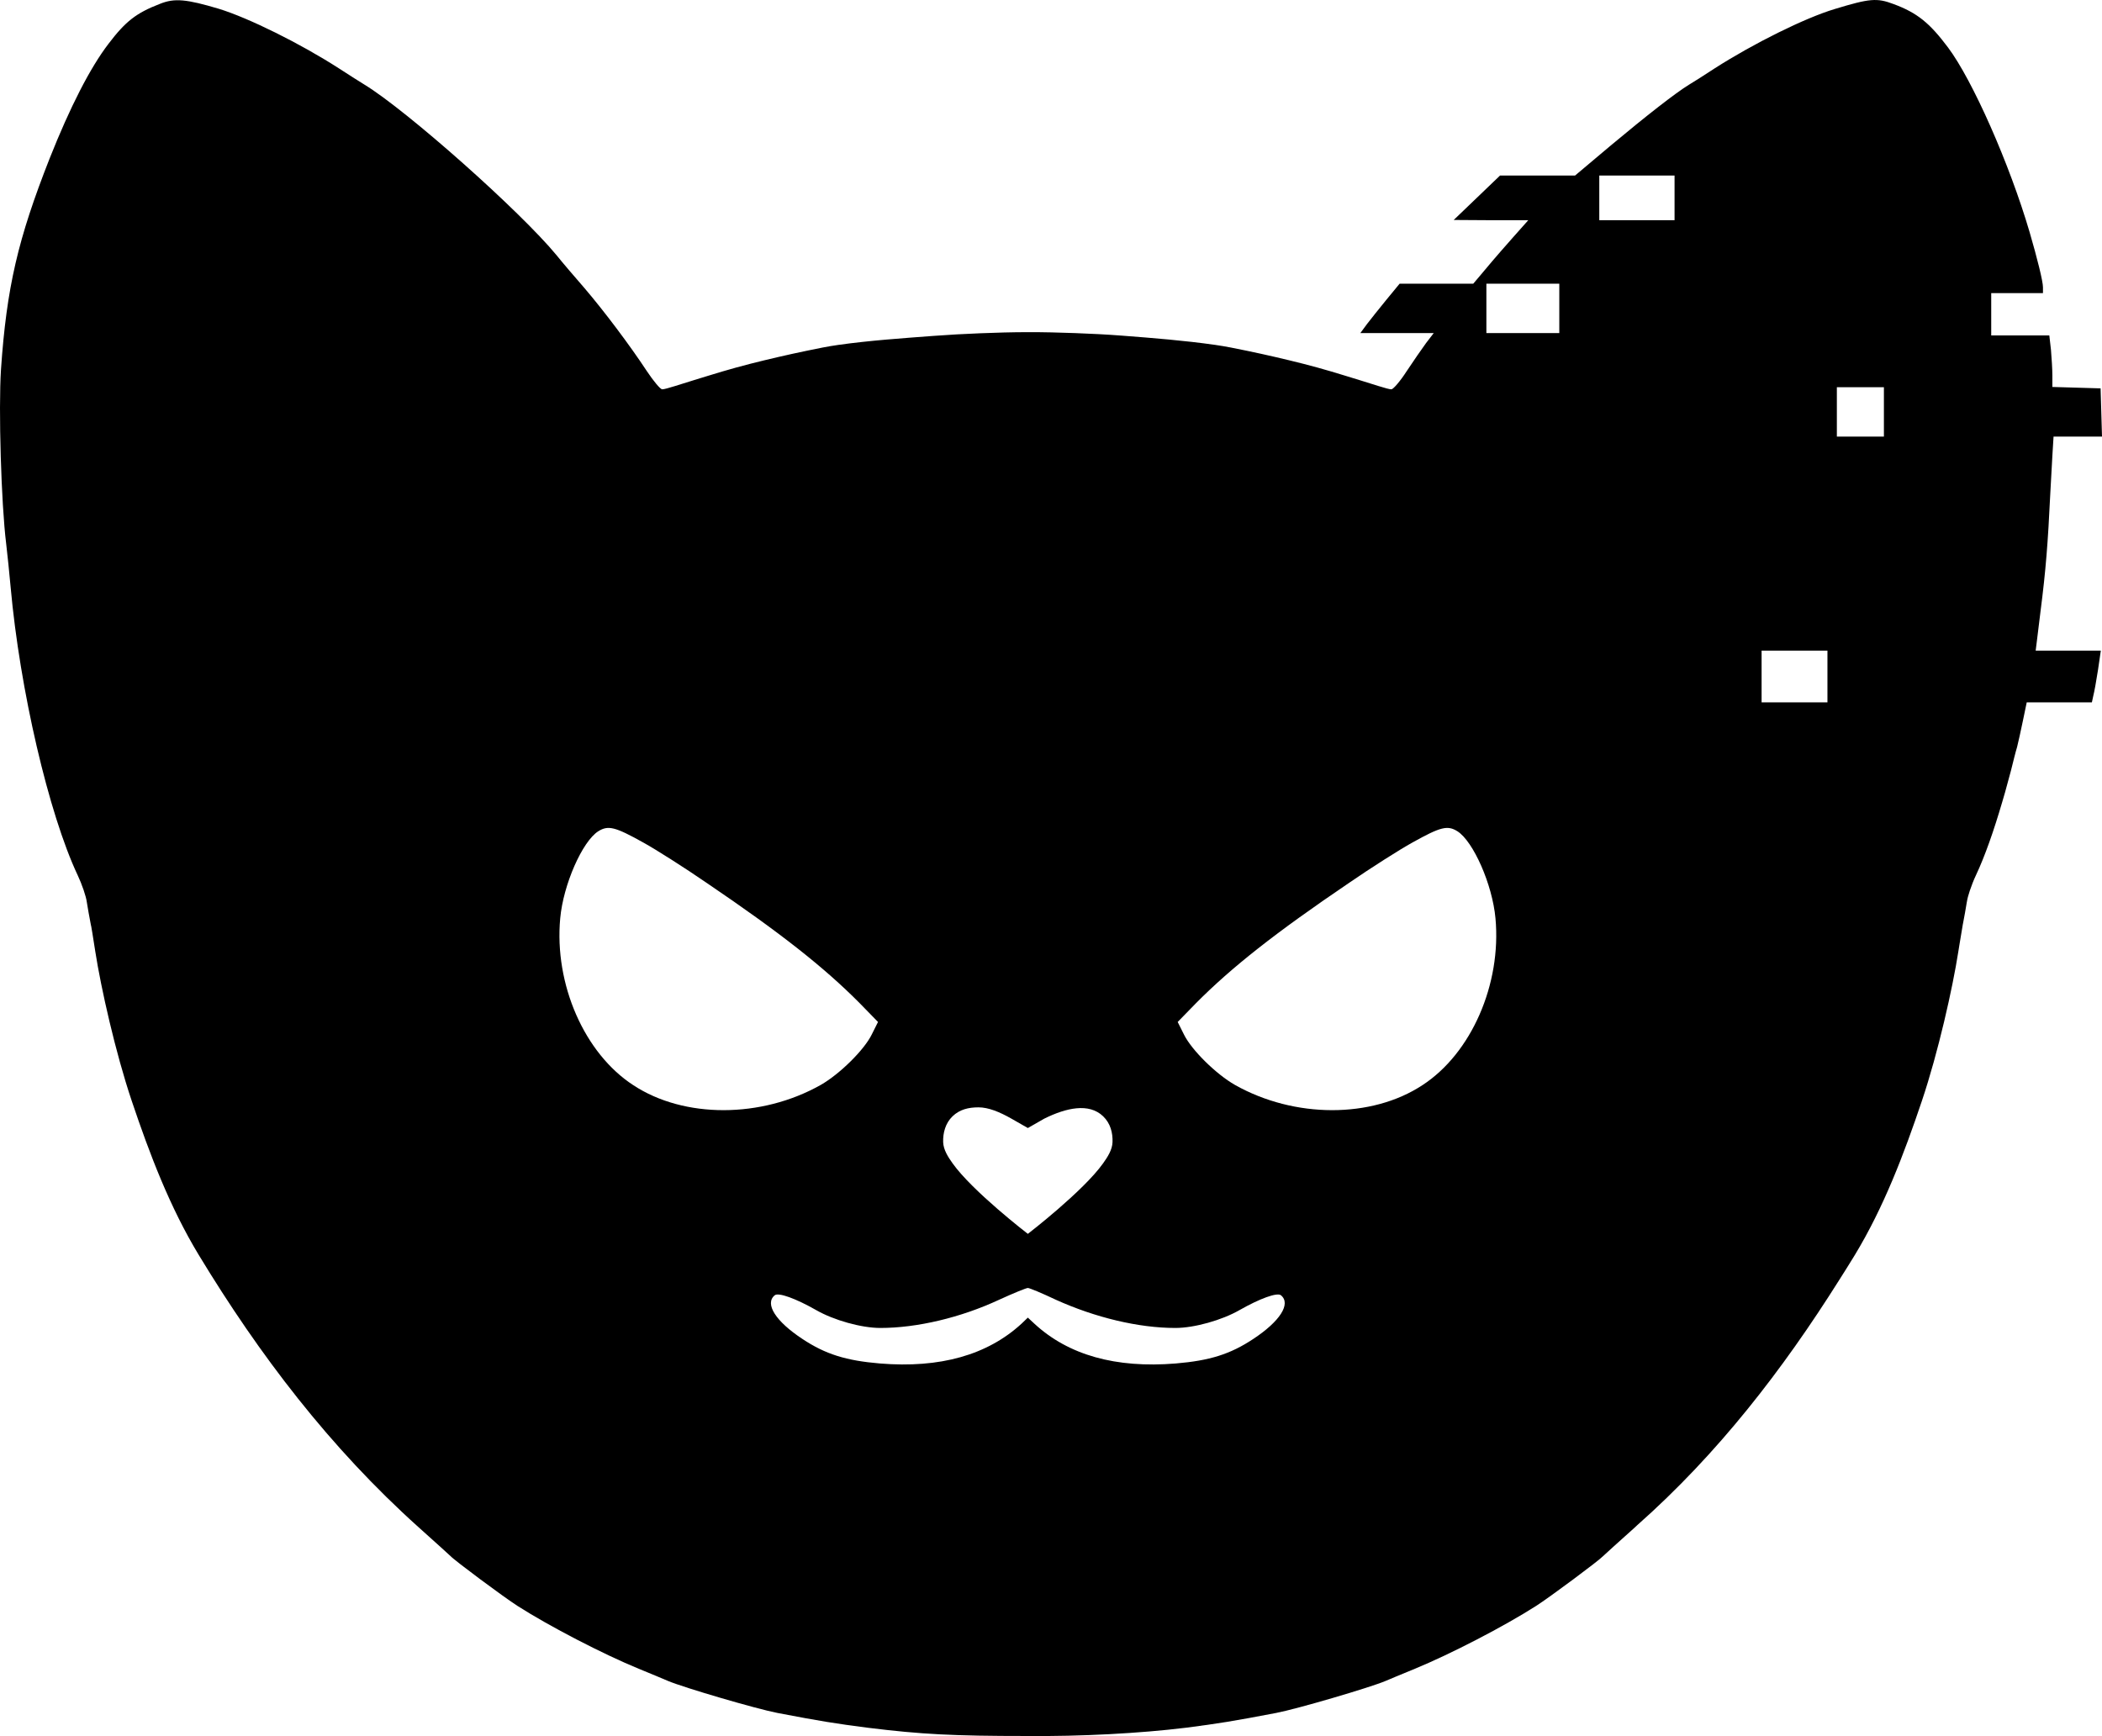
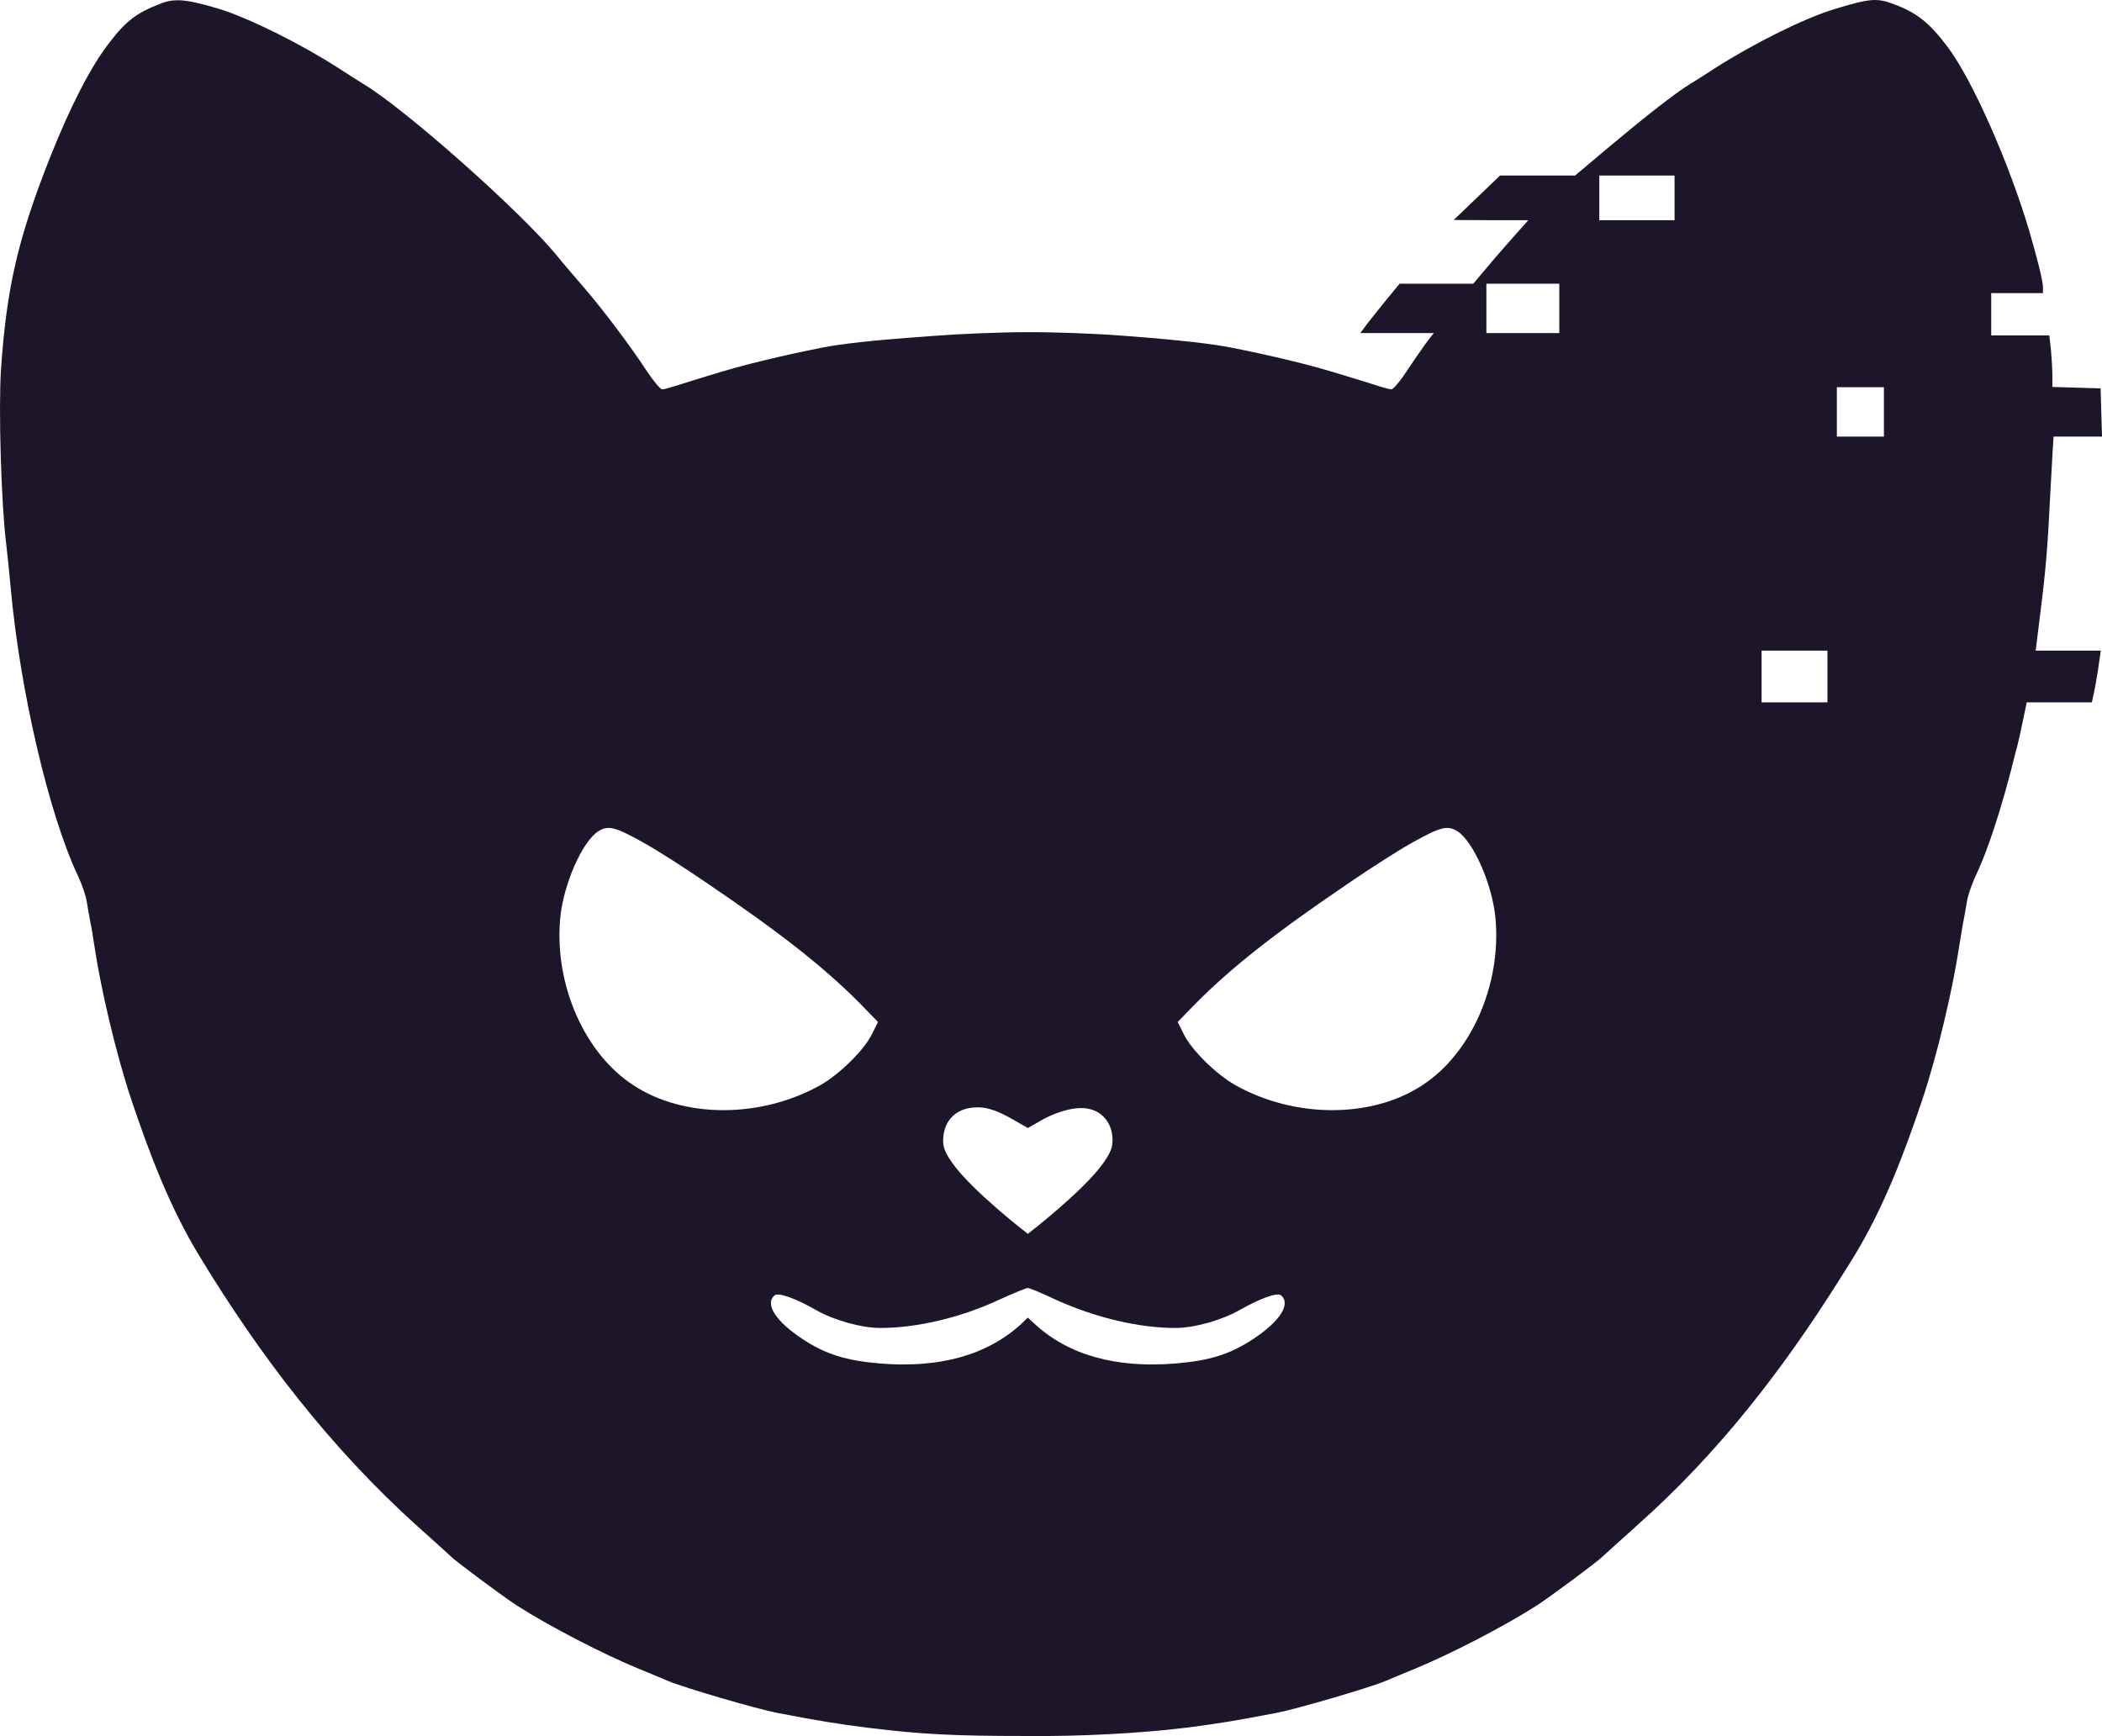
<svg xmlns="http://www.w3.org/2000/svg" width="893.62pt" height="738.13pt" preserveAspectRatio="xMidYMid" version="1.0" viewBox="0 0 893.62 738.13" xml:space="preserve">
  <style>
-       path { fill: #000000; }
+       path { fill: #1d162b; }
  </style>
  <path id="glitch the cat" transform="translate(-2.488,-3.37)" d="m797.89 3.45c-3.513 0.3-7.987 1.5-15.387 3.75-12.7 3.8-34.6 14.7-51 25.2-4.4 2.9-9.301 6-11.001 7-5.7 3.5-17.999 13.1-33.199 25.8l-15.201 12.8h-31.9l-9.899 9.499-9.8 9.4 15.899 0.101h15.8l-6.4 7.2c-3.6 4-7.5 8.6-8.9 10.2-1.3 1.6-3.7 4.4-5.3 6.3l-2.799 3.3h-31.301l-5.6 6.8c-3 3.7-6.8 8.4-8.3 10.4l-2.799 3.8h31.2l-3.3 4.299c-1.7 2.3-5.4 7.7-8.2 11.9-2.7 4.2-5.699 7.699-6.5 7.699-1.3 0.1-9.01-2.566-13.5-3.899-3.99-1.185-7.947-2.482-11.944-3.642-3.979-1.155-7.966-2.287-11.982-3.303-7.984-2.02-16.01-3.878-24.073-5.554-4.481-0.931-8.969-1.857-13.5-2.501-13.034-1.85-26.175-2.891-39.3-3.9-6.694-0.515-13.403-0.849-20.113-1.099-6.709-0.25-13.423-0.413-20.136-0.401-6.714 0.011-13.428 0.202-20.136 0.469-6.71 0.267-13.418 0.626-20.114 1.13-13.422 1.011-26.87 1.94-40.201 3.801-4.533 0.633-9.019 1.569-13.5 2.501-8.063 1.676-16.09 3.534-24.073 5.554-4.016 1.016-8.004 2.148-11.982 3.303-3.998 1.16-7.954 2.457-11.944 3.642-4.49 1.333-12.2 3.999-13.5 3.899-0.8 0-3.7-3.499-6.5-7.699-7.3-11.1-18.3-25.701-26.6-35.401-4.1-4.7-9.399-10.9-11.799-13.9-15.4-18.7-63.601-61.5-81.601-72.5-1.6-1-6.599-4.101-11-7-16.3-10.5-38.3-21.399-51-25.299-13.8-4.1-18.801-4.601-25-2.101-10.1 3.9-14.599 7.401-21.899 17.001-7.8 10.2-16.301 26.8-25 48.7-13.5 34.3-18.3 54.799-20.7 89.799-1.1 16.7 0.1 57.2 2.2 74 0.5 4.4 1.4 12.701 1.9 18.501 3.9 43.5 16.2 96.399 28.5 122.5 1.8 3.8 3.599 9.001 3.899 11.5 0.4 2.5 1.1 6.5 1.6 9 0.4 2.5-0.399-3.4 2.001 12 2.4 15.4 8.544 42.851 15.5 63.5 7.601 22.565 16.16 45.137 28.5 65.5 25.712 42.429 55.717 81.88 93.5 115.8 7.218 6.48 13.215 11.885 13.5 12.199 1.715 1.887 22.703 17.496 28.5 21.201 13.603 8.695 36.401 20.5 51.501 26.7 5.8 2.4 11.4 4.7 12.5 5.2 6.6 2.8 37.6 11.9 46.5 13.6 18.3 3.5 24.501 4.5 38.5 6.3 22.6 2.8 36.4 3.499 67.5 3.499h0.016c22.916 0.235 48.268-1.143 67.5-3.5 14-1.8 20.199-2.8 38.499-6.3 8.9-1.7 39.9-10.8 46.5-13.6 1.1-0.5 6.701-2.8 12.501-5.2 15.1-6.2 37.896-18.005 51.5-26.7 5.797-3.705 26.785-19.314 28.5-21.201 0.285-0.314 6.282-5.719 13.5-12.199 0.323-0.29 0.623-0.597 0.945-0.888 34.365-30.387 61.952-66.204 85.928-104.3 2.225-3.525 4.464-7.04 6.627-10.608 12.34-20.363 20.899-42.936 28.5-65.5 6.955-20.648 13.101-48.099 15.501-63.5 0.341-2.189 0.272-1.667 0.497-3.081 0.629-3.805 1.153-6.87 1.431-8.588 0.021-0.101 0.015 0.025 0.072-0.331 0.5-2.5 1.2-6.5 1.6-9 9e-3 -0.079 0.049-0.208 0.061-0.292 0.168-1.164 0.617-2.814 1.222-4.63 0.73-2.187 1.666-4.569 2.618-6.579 3.807-8.079 7.585-18.907 11.143-31.049 0.449-1.487 0.834-2.83 1.247-4.269 0.63-2.249 1.247-4.506 1.857-6.838 0.189-0.739 0.467-1.644 0.636-2.344 0.9-3.6 2-8.101 2.6-10 0.5-1.9 1.601-7 2.501-11.3l1.6-7.701h27.7l0.601-2.799c0.4-1.5 1.3-6.399 2-11l1.2-8.2h-27.7l0.601-4.8c0.3-2.6 1-8.101 1.5-12.201 2.2-17.1 3.1-28.7 4.1-49.5 0.6-12.1 1.4-24.5 1.4-24.5h20.6l-0.3-10.299-0.3-10.201-10.2-0.299-10.301-0.3v-4.8c0-2.6-0.299-7.599-0.599-11l-0.7-6.101h-24.7v-18h22v-2.499c0-2.5-2.4-12.201-5.7-23.5-8.5-28.9-24.201-64.5-34.701-78.5-7.8-10.4-13.101-14.7-23.101-18.4-3.55-1.35-6.1-1.951-9.612-1.651zm-115.5 74.55h32v19h-32v-9.501zm-48 46h30.999v21h-30.999v-10.5zm149 44h20v21h-20v-10.5zm-32 112h27.999v21.999h-27.999v-11zm-487.91 75.712c2.75 0.688 6.475 2.537 12.475 5.887 5.6 3.1 17.7 10.8 27 17.2 31.3 21.2 49.9 35.9 64.9 51l7.9 8.101-2.7 5.399c-3.2 6.5-13.6 16.8-21.7 21.4-25.2 14.2-58 14.3-79.6 0.1-20.8-13.5-33.7-42.9-31.1-71 1.3-14.3 9.4-32.7 16.2-37 2.1-1.3 3.876-1.774 6.625-1.087zm351.95 0c2.75-0.688 4.526-0.213 6.625 1.087 6.8 4.3 14.9 22.701 16.2 37 2.6 28.1-10.3 57.5-31.1 71-21.6 14.2-54.4 14.1-79.6-0.1-8.1-4.6-18.5-14.9-21.7-21.4l-2.7-5.399 7.9-8.101c15-15.1 33.6-29.8 64.9-51 9.3-6.4 21.4-14.1 27-17.2 6-3.35 9.725-5.2 12.475-5.887zm-196.97 118.49c4.257 0 8.995 1.958 13.994 4.793l7 4 7-4c9.3-4.6 18.985-6.779 24.999-1 3.168 3.044 4.136 7.102 4 11.001-0.114 3.281-2.099 6.324-4 9-8.471 11.917-32 30-32 30s-23.529-18.083-32-30c-1.902-2.676-3.886-5.719-4-9-0.135-3.899 0.965-8.084 4-11.001 3.007-2.889 6.749-3.792 11.005-3.792zm20.994 76.802c0.7 0 6 2.201 11.9 5.001 16.8 7.6 35.199 12 50.799 12 8.1 0 19.8-3.301 27.3-7.601 8.6-4.9 16-7.599 17.6-6.299 4.4 3.6-0.401 11.099-11.801 18.599-9.8 6.5-18.599 9.2-32.899 10.4-25.6 2.1-45.701-3.6-60.101-16.9l-2.798-2.6-2.701 2.6c-14.5 13.3-34.601 19-60.201 16.9-14.3-1.2-23.1-3.9-32.9-10.4-11.4-7.5-16.199-14.999-11.799-18.599 1.6-1.3 9 1.399 17.6 6.299 7.5 4.3 19.2 7.601 27.3 7.601 15.6 0 34.199-4.4 50.499-12 5.9-2.7 11.495-5.001 12.202-5.001z" stroke-width=".1" />
</svg>
